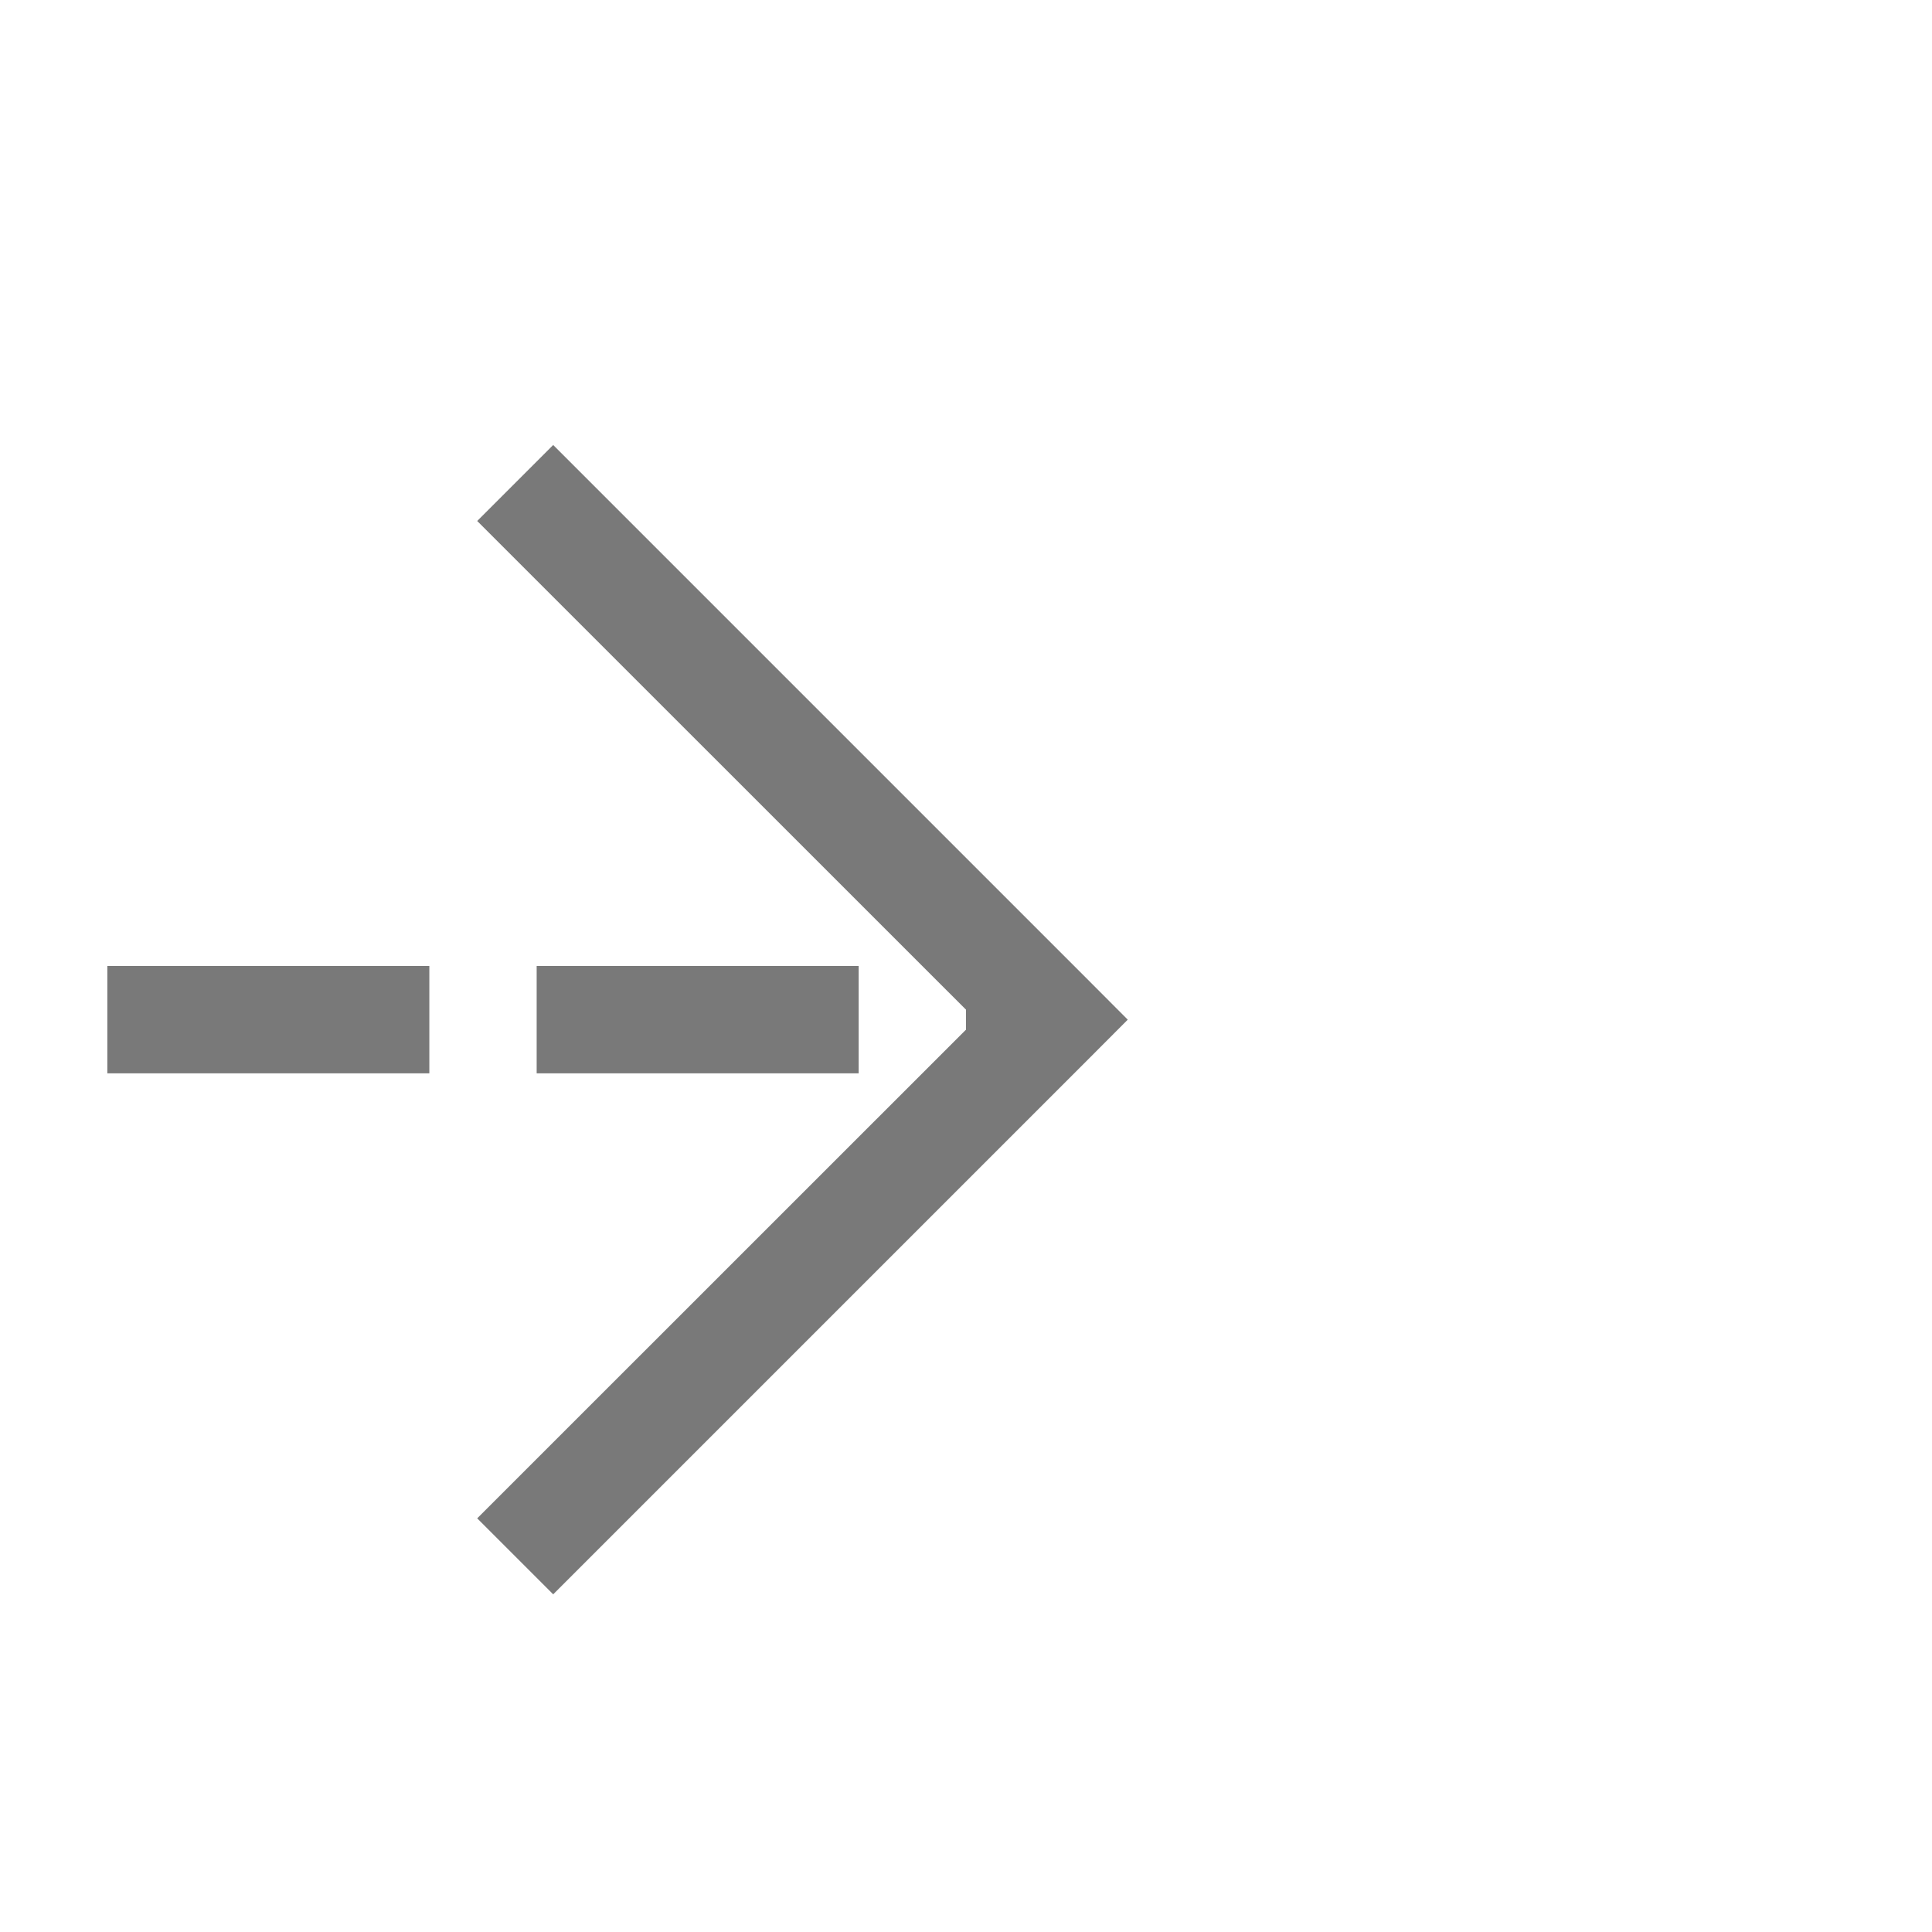
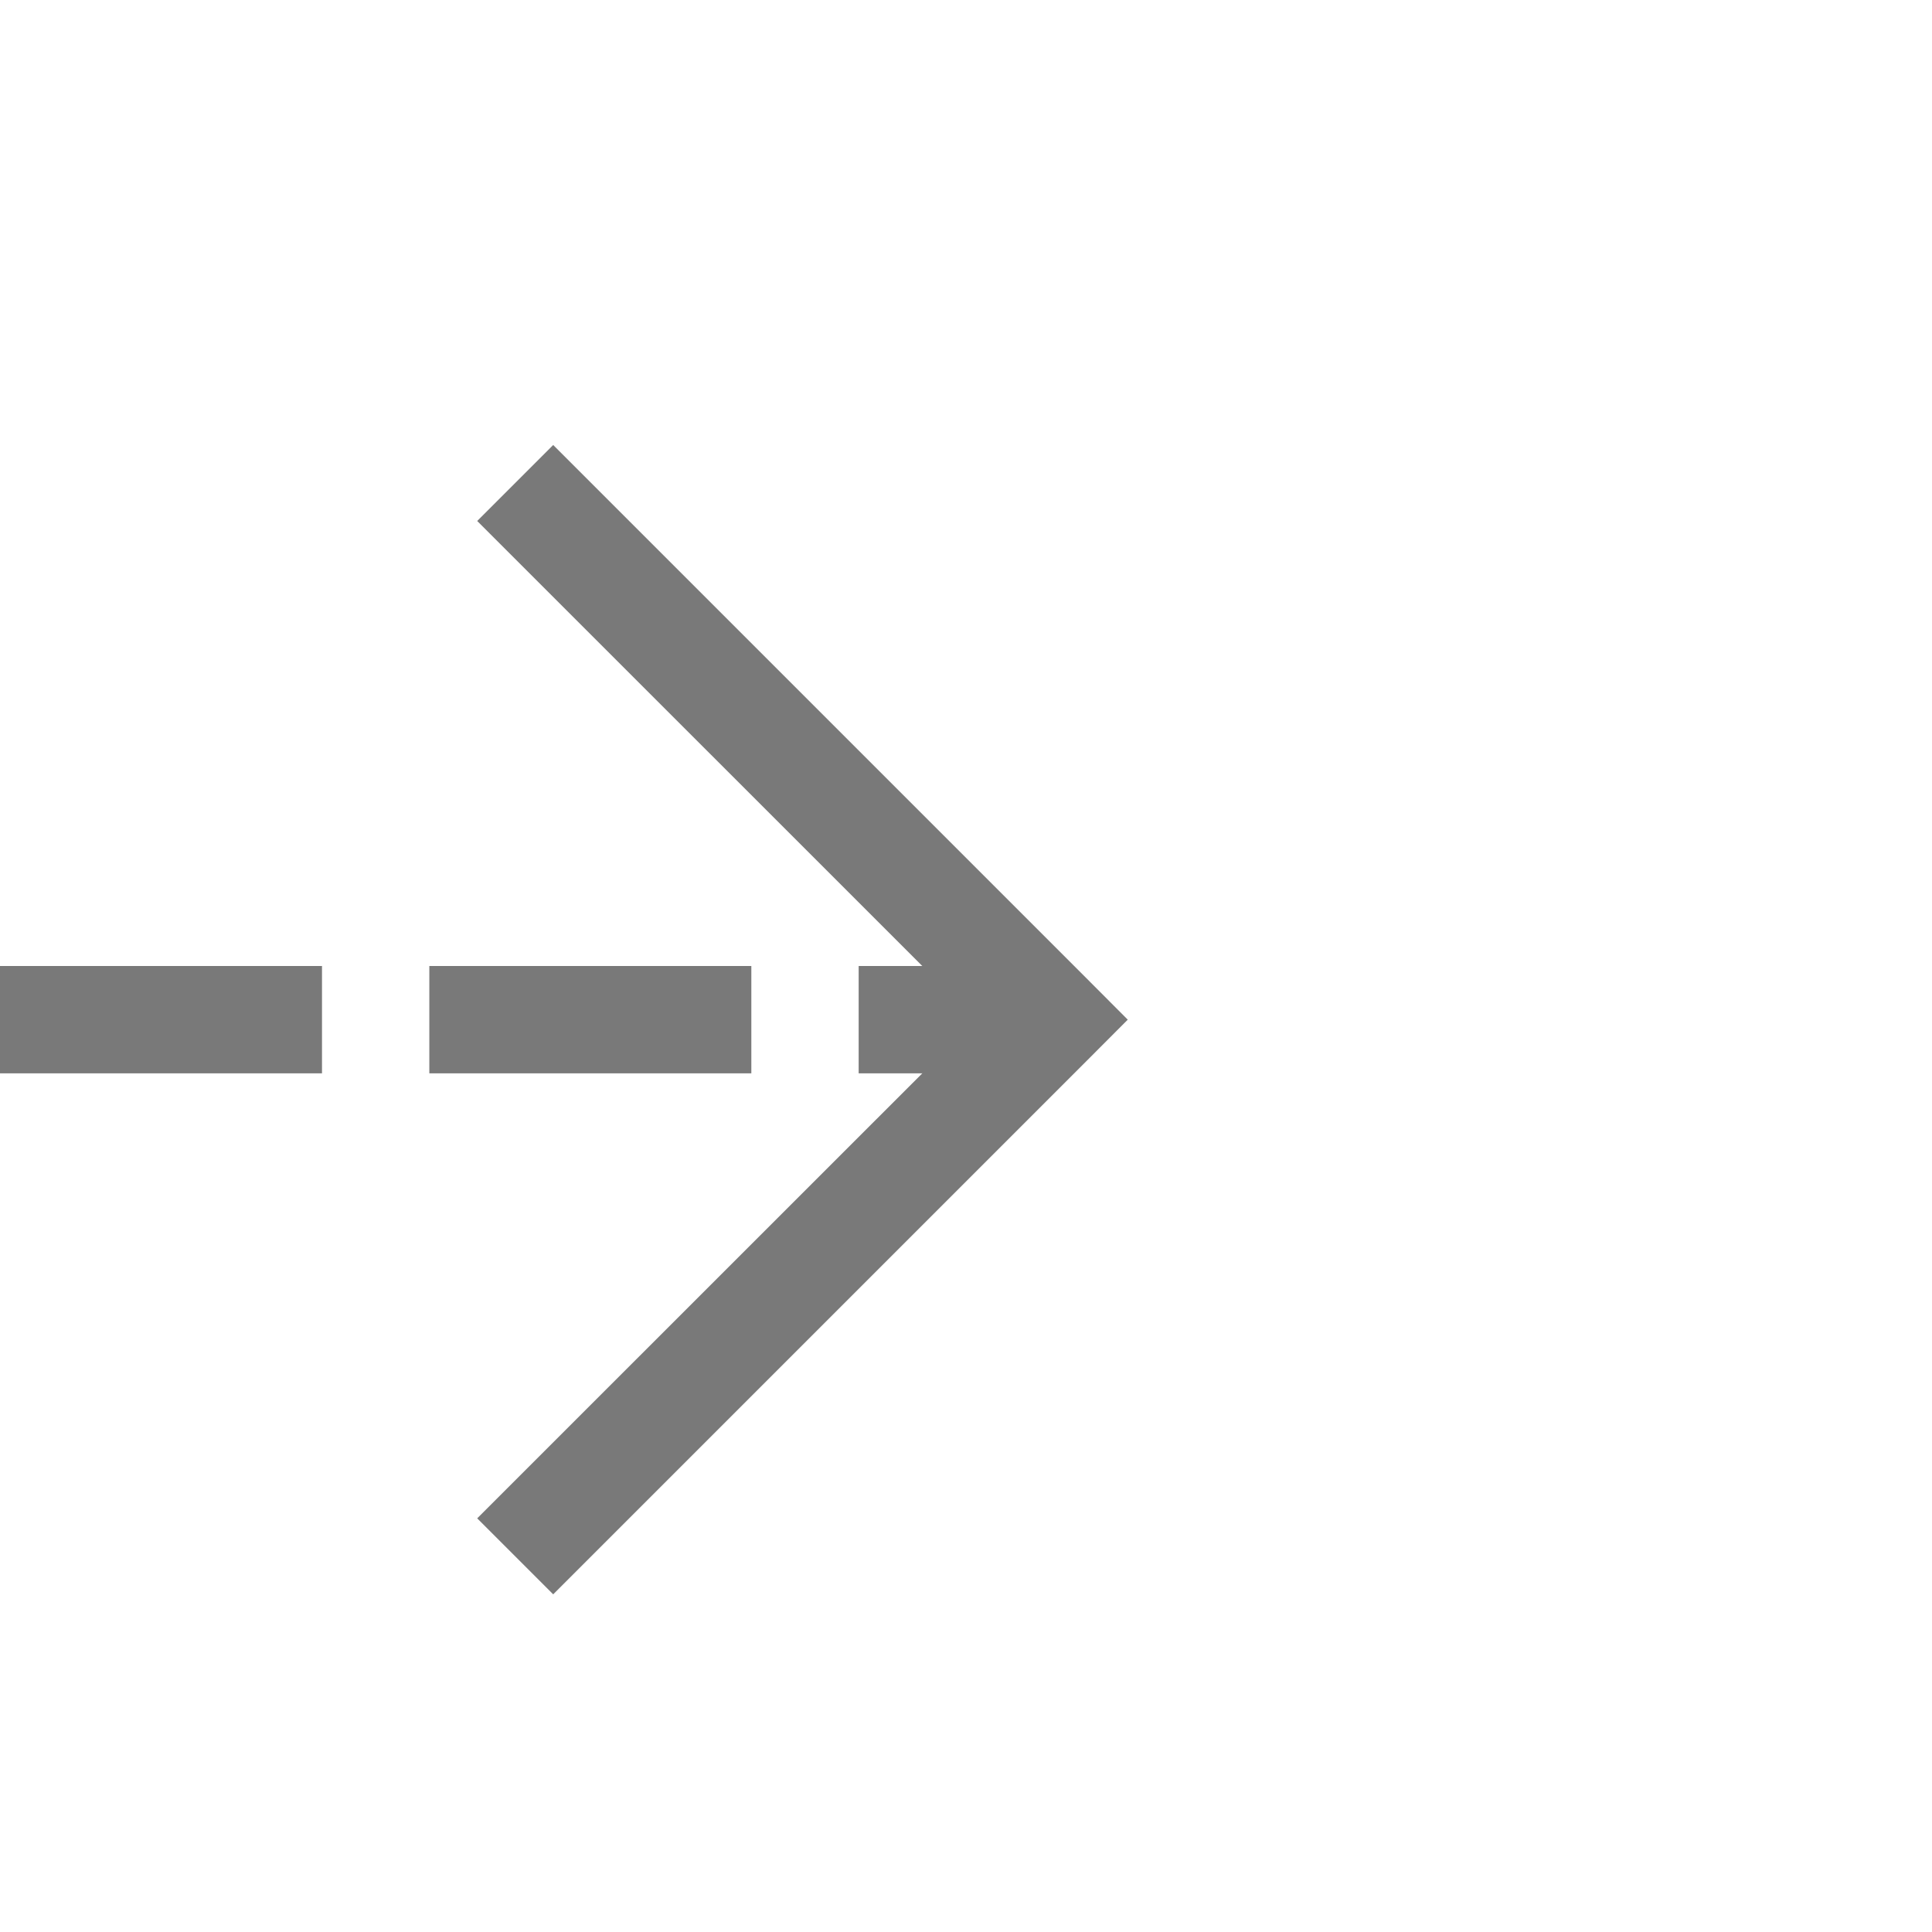
- <svg xmlns="http://www.w3.org/2000/svg" version="1.1" width="18px" height="18px" preserveAspectRatio="xMinYMid meet" viewBox="283 202  18 16">
-   <path d="M 216 210.5  L 292.5 210.5  " stroke-width="1" stroke-dasharray="3,1" stroke="#797979" fill="none" />
-   <path d="M 287.446 205.854  L 292.093 210.5  L 287.446 215.146  L 288.154 215.854  L 293.154 210.854  L 293.507 210.5  L 293.154 210.146  L 288.154 205.146  L 287.446 205.854  Z " fill-rule="nonzero" fill="#797979" stroke="none" />
+ <svg xmlns="http://www.w3.org/2000/svg" version="1.1" width="18px" height="18px" preserveAspectRatio="xMinYMid meet" viewBox="465 202  18 16">
+   <path d="M 393 210.5  L 474.5 210.5  " stroke-width="1" stroke-dasharray="3,1" stroke="#797979" fill="none" />
+   <path d="M 469.446 205.854  L 474.093 210.5  L 469.446 215.146  L 470.154 215.854  L 475.154 210.854  L 475.507 210.5  L 475.154 210.146  L 470.154 205.146  L 469.446 205.854  Z " fill-rule="nonzero" fill="#797979" stroke="none" />
</svg>
